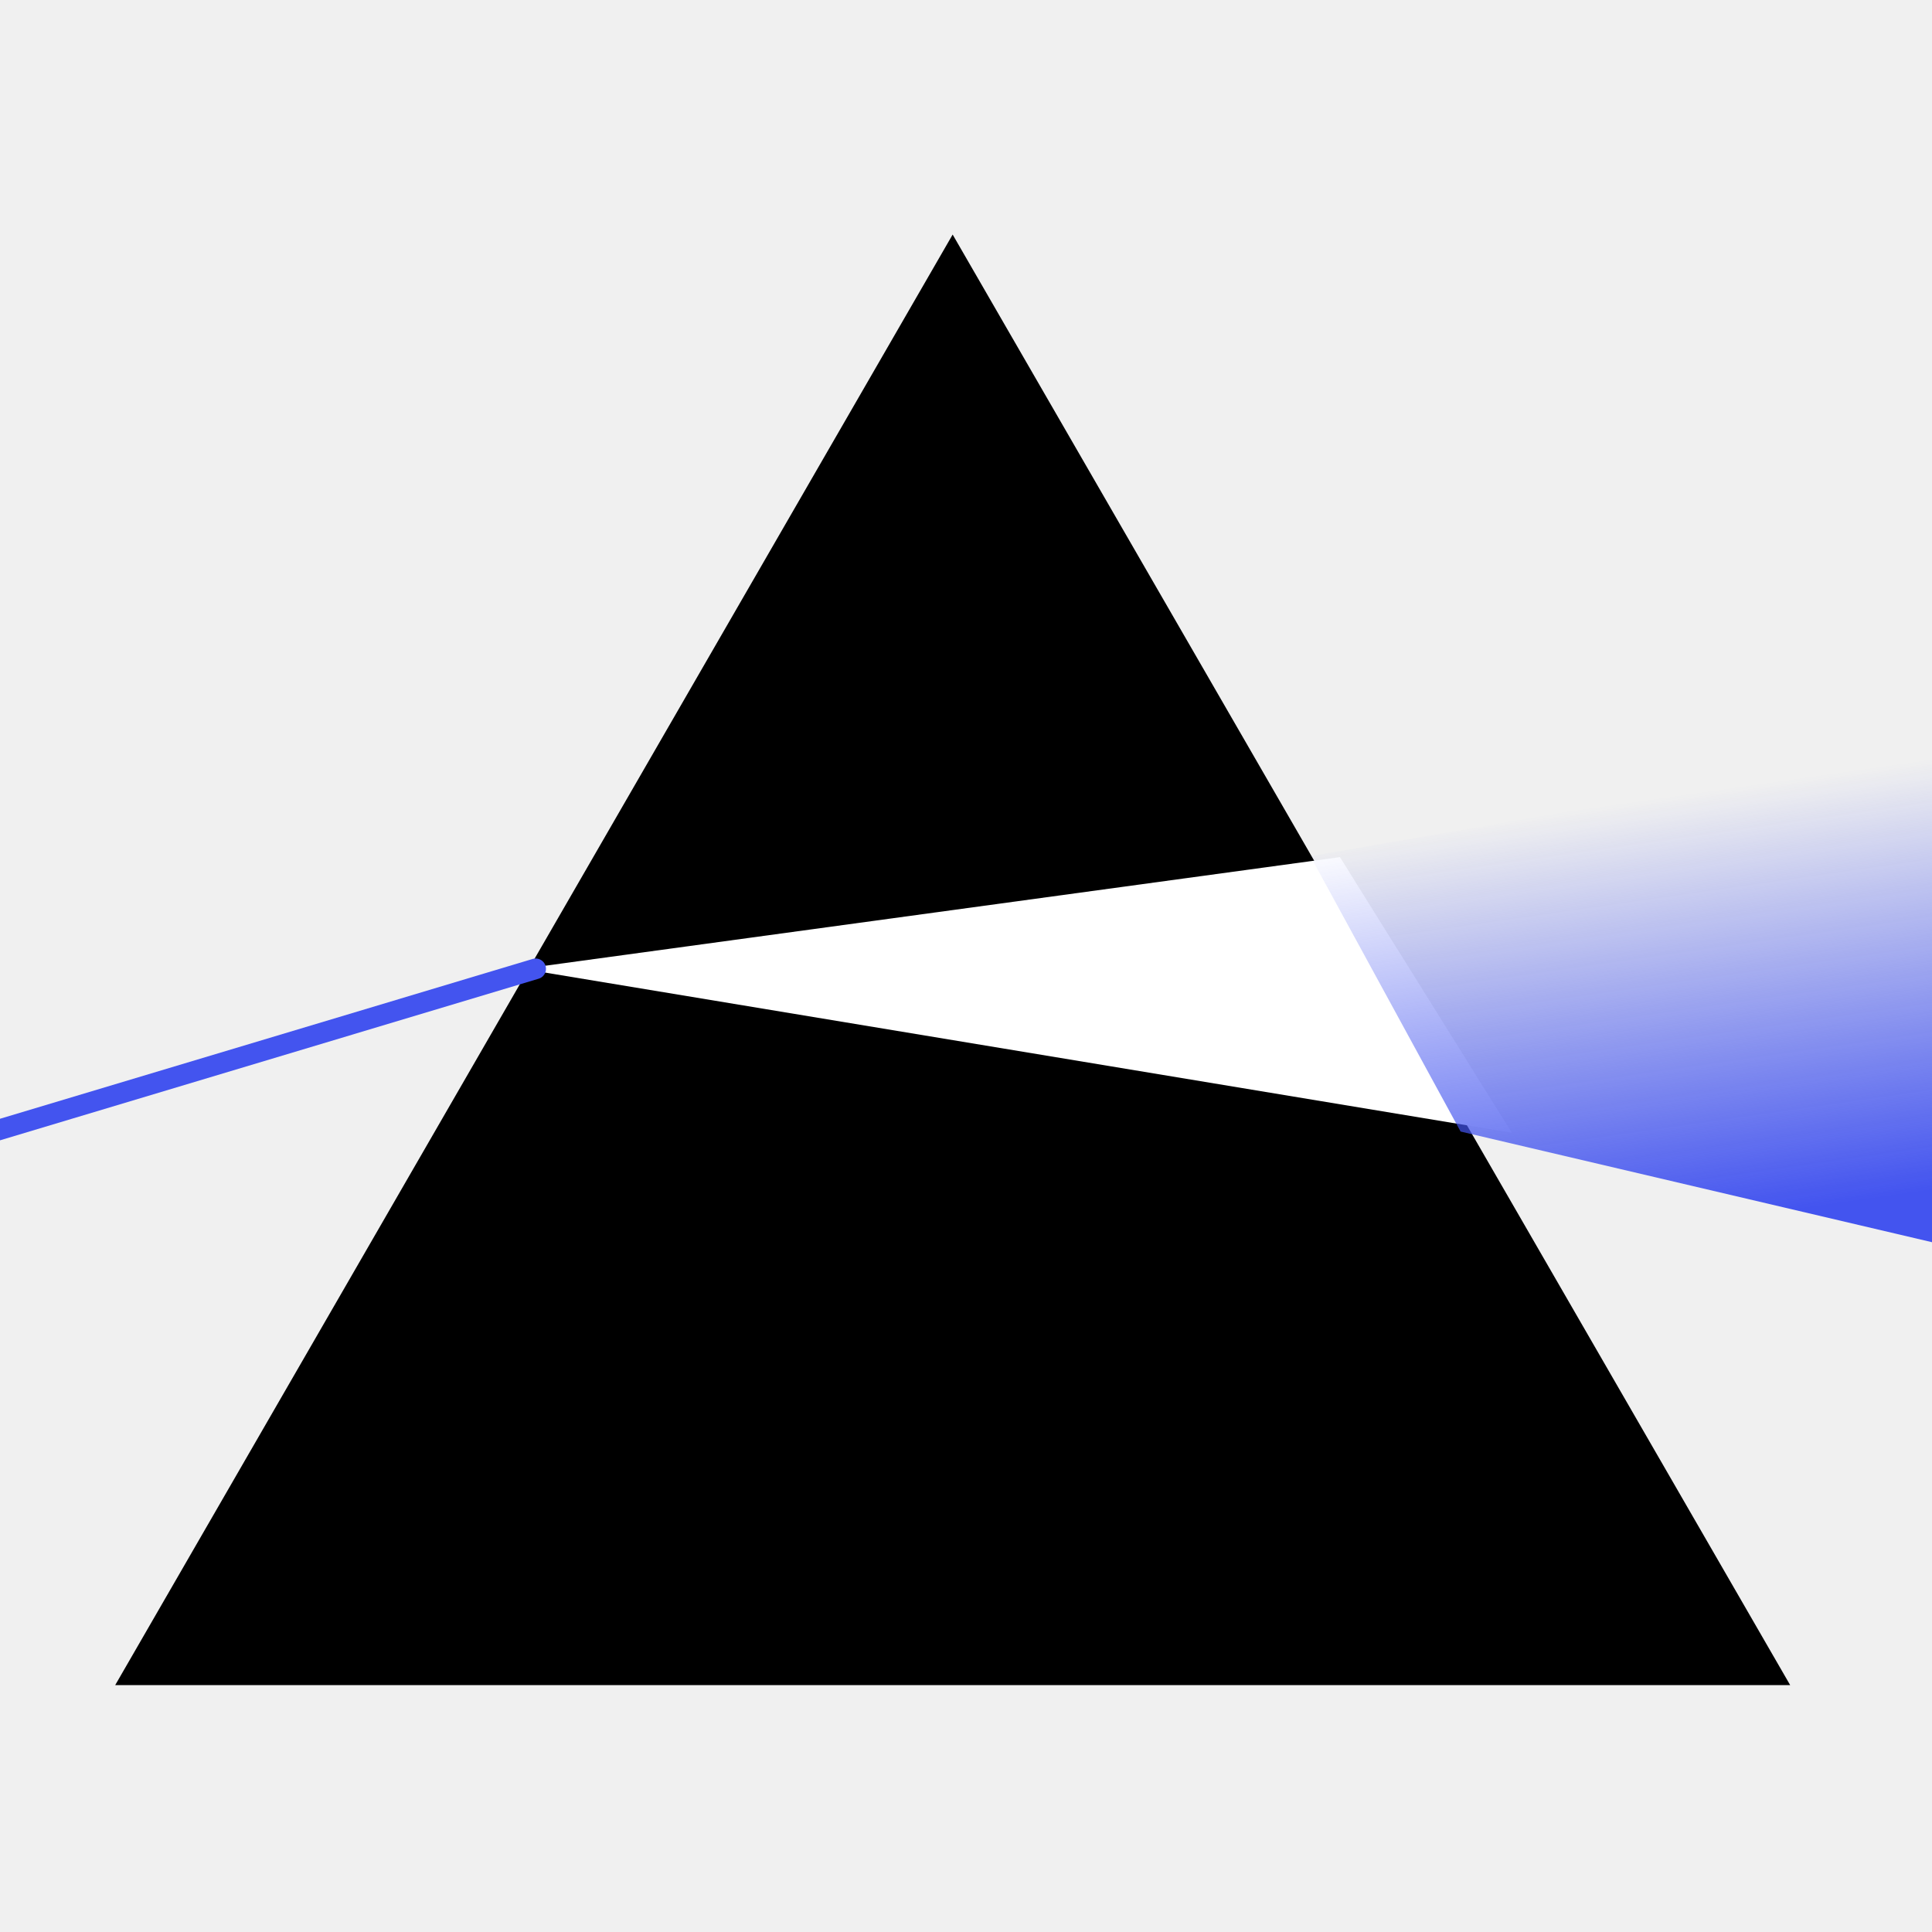
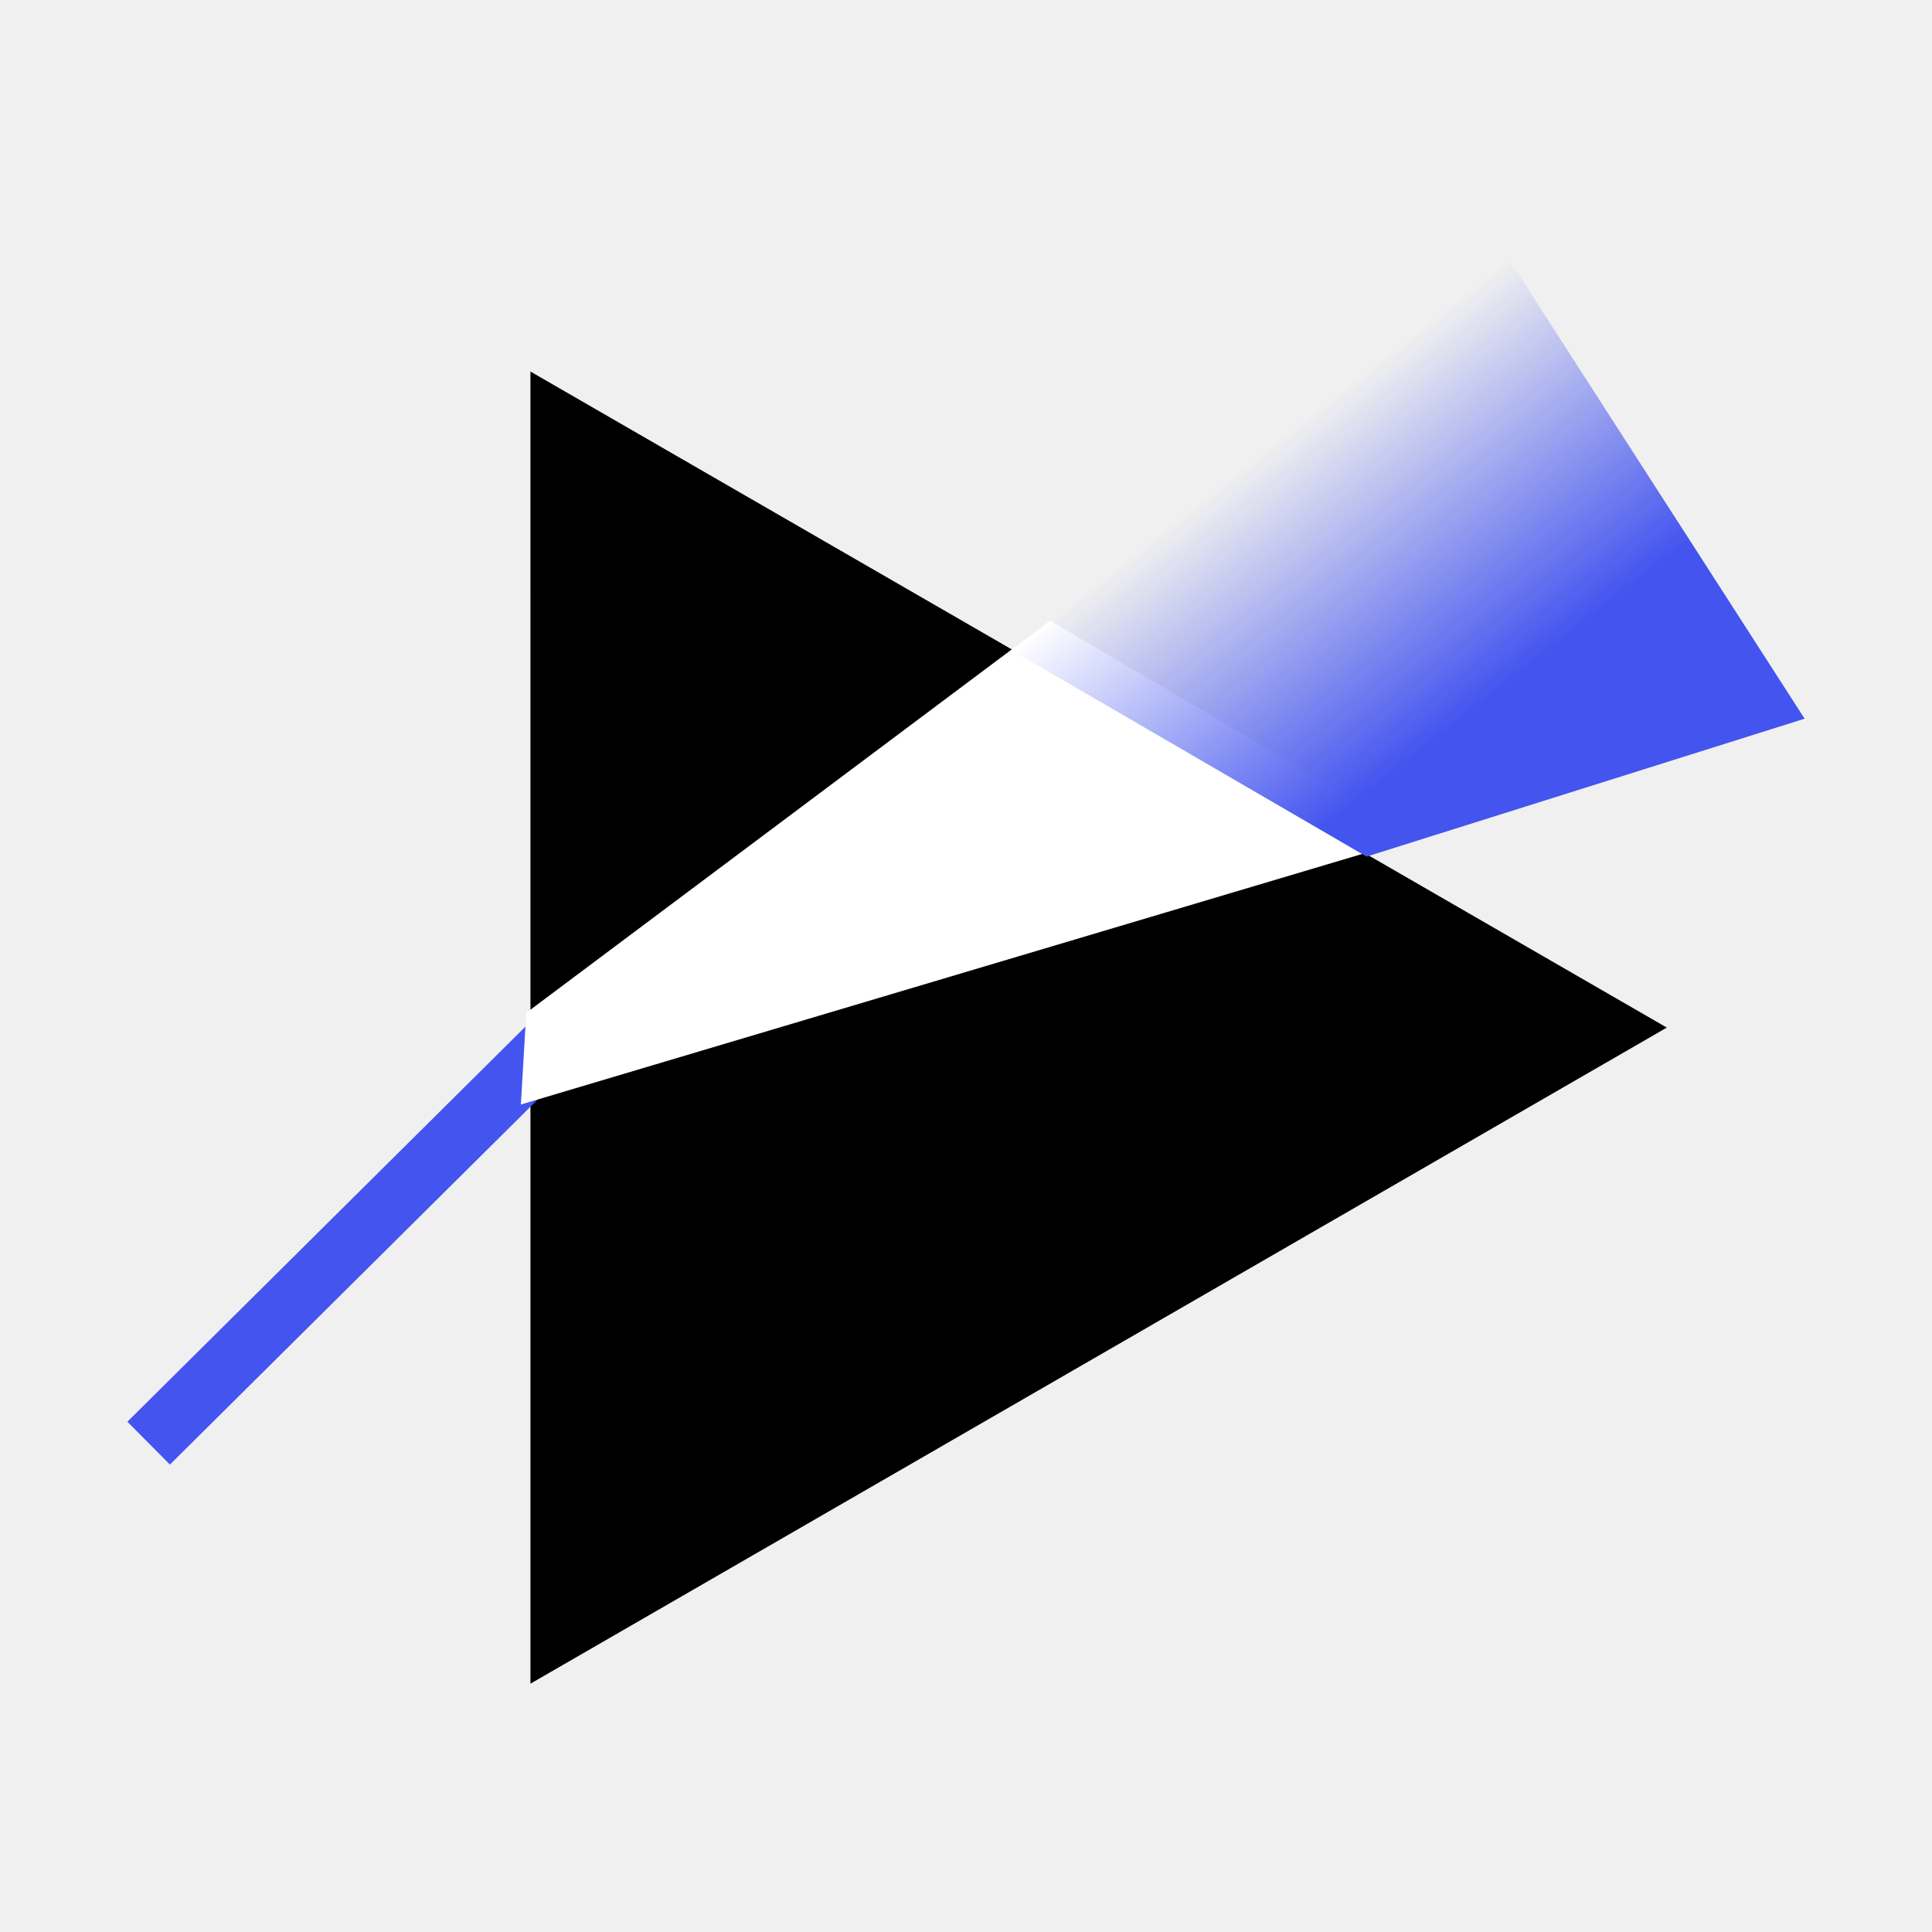
<svg xmlns="http://www.w3.org/2000/svg" xmlns:xlink="http://www.w3.org/1999/xlink" width="32" height="32" viewBox="0 0 32 32" id="svg2" version="1.1">
  <defs id="defs4">
-     <linearGradient id="linearGradient4147">
+     <linearGradient id="4149">
      <stop style="stop-color:#4354ef;stop-opacity:1;" offset="0" id="stop4149" />
      <stop style="stop-color:#4354ef;stop-opacity:0;" offset="1" id="stop4151" />
    </linearGradient>
-     <linearGradient xlink:href="#linearGradient4147" id="linearGradient4153" x1="30" y1="1040.362" x2="29" y2="1033.362" gradientUnits="userSpaceOnUse" />
+     <linearGradient xlink:href="#4149" id="linearGradient4153" x1="30" y1="1040.362" x2="29" y2="1033.362" gradientUnits="userSpaceOnUse" gradientTransform="matrix(0.6784266,-0.3916898,0.3916898,0.6784266,-403.3744,337.8198)" />
  </defs>
  <g id="layer1" transform="translate(0,-1020.362)" style="display:inline">
-     <path style="fill:none;fill-opacity:1;fill-rule:evenodd;stroke:none;stroke-width:1px;stroke-linecap:butt;stroke-linejoin:miter;stroke-opacity:1" d="m 24.909,1037.983 -0.157,-0.549 c -7.948,2.337 -18.201,4.681 -18.185,4.742 a 0.72,0.109 75.114 0 0 0.083,0.752 l 20.542,-0.19 a 0.186,0.192 75.813 0 0 0.17,-0.275 l -2.453,-4.48 1.986,4.372 -16.718,-0.155 c 3.706,-0.824 9.759,-2.245 14.889,-3.668 l -0.157,-0.549 z" id="path4148" />
-     <path style="fill:#000000;fill-opacity:1;stroke:none" id="path4232" d="m 15.779,1024.247 13.872,24.026 -27.743,0 z" />
-     <path style="fill:#ffffff;fill-opacity:1;fill-rule:evenodd;stroke:none;stroke-width:1px;stroke-linecap:butt;stroke-linejoin:miter;stroke-opacity:1" d="m 8.655,1036.409 13.539,-1.85 2.847,4.565 -16.386,-2.715" id="path4234" />
-     <path style="fill:#4354ef;fill-opacity:1;fill-rule:evenodd;stroke:#4354ef;stroke-width:0.342;stroke-linecap:round;stroke-linejoin:round;stroke-miterlimit:4;stroke-dasharray:none;stroke-opacity:1" d="m 8.872,1036.409 -11.412,3.424" id="path4236" />
-     <path style="fill:url(#linearGradient4153);fill-opacity:1;fill-rule:evenodd;stroke:none;stroke-width:1px;stroke-linecap:butt;stroke-linejoin:miter;stroke-opacity:1" d="m 21.704,1034.543 2.488,4.561 12.896,3.027 -2.22,-9.871 z" id="path4238" />
+     <g id="g6062" transform="translate(0.2682588,-8.2588888e-6)">
+       <path id="path4148" d="m 19.681,1031.861 c -4.464,4.705 -10.491,10.321 -10.447,10.365 a 0.721,0.109 45.111 0 0 0.447,0.61 l 13.841,-8.211 a 0.184,0.192 45.568 0 0 0.01,-0.323 l -3.441,-2.044 2.986,2.182 -10.711,6.016 c 2.211,-2.03 5.438,-5.067 8.135,-7.801 z" style="fill:none;fill-opacity:1;fill-rule:evenodd;stroke:none;stroke-width:1px;stroke-linecap:butt;stroke-linejoin:miter;stroke-opacity:1" />
+       <path transform="matrix(0.6784266,-0.3916898,0.3916898,0.6784266,-403.3744,337.8198)" d="m 15.779,1024.247 13.872,24.026 -27.743,0 z" id="path4232" style="fill:#000000;fill-opacity:1;stroke:none" />
+       <path id="path4236" d="m 9.577,1036.937 -7.383,7.328" style="fill:#4354ef;fill-opacity:1;fill-rule:evenodd;stroke:#4354ef;stroke-width:1;stroke-linecap:butt;stroke-linejoin:miter;stroke-miterlimit:4;stroke-dasharray:none;stroke-opacity:1" />
+       <path id="path4234" d="m 8.448,1037.138 8.678,-6.496 6.091,3.589 -14.858,4.425" style="fill:#ffffff;fill-opacity:1;fill-rule:evenodd;stroke:none;stroke-width:1px;stroke-linecap:butt;stroke-linejoin:miter;stroke-opacity:1" />
+       <path id="path4238" d="m 16.57,1031.18 5.796,3.37 7.256,-2.284 -5.015,-7.791 z" style="fill:url(#linearGradient4153);fill-opacity:1;fill-rule:evenodd;stroke:none;stroke-width:1px;stroke-linecap:butt;stroke-linejoin:miter;stroke-opacity:1" />
+     </g>
  </g>
</svg>
